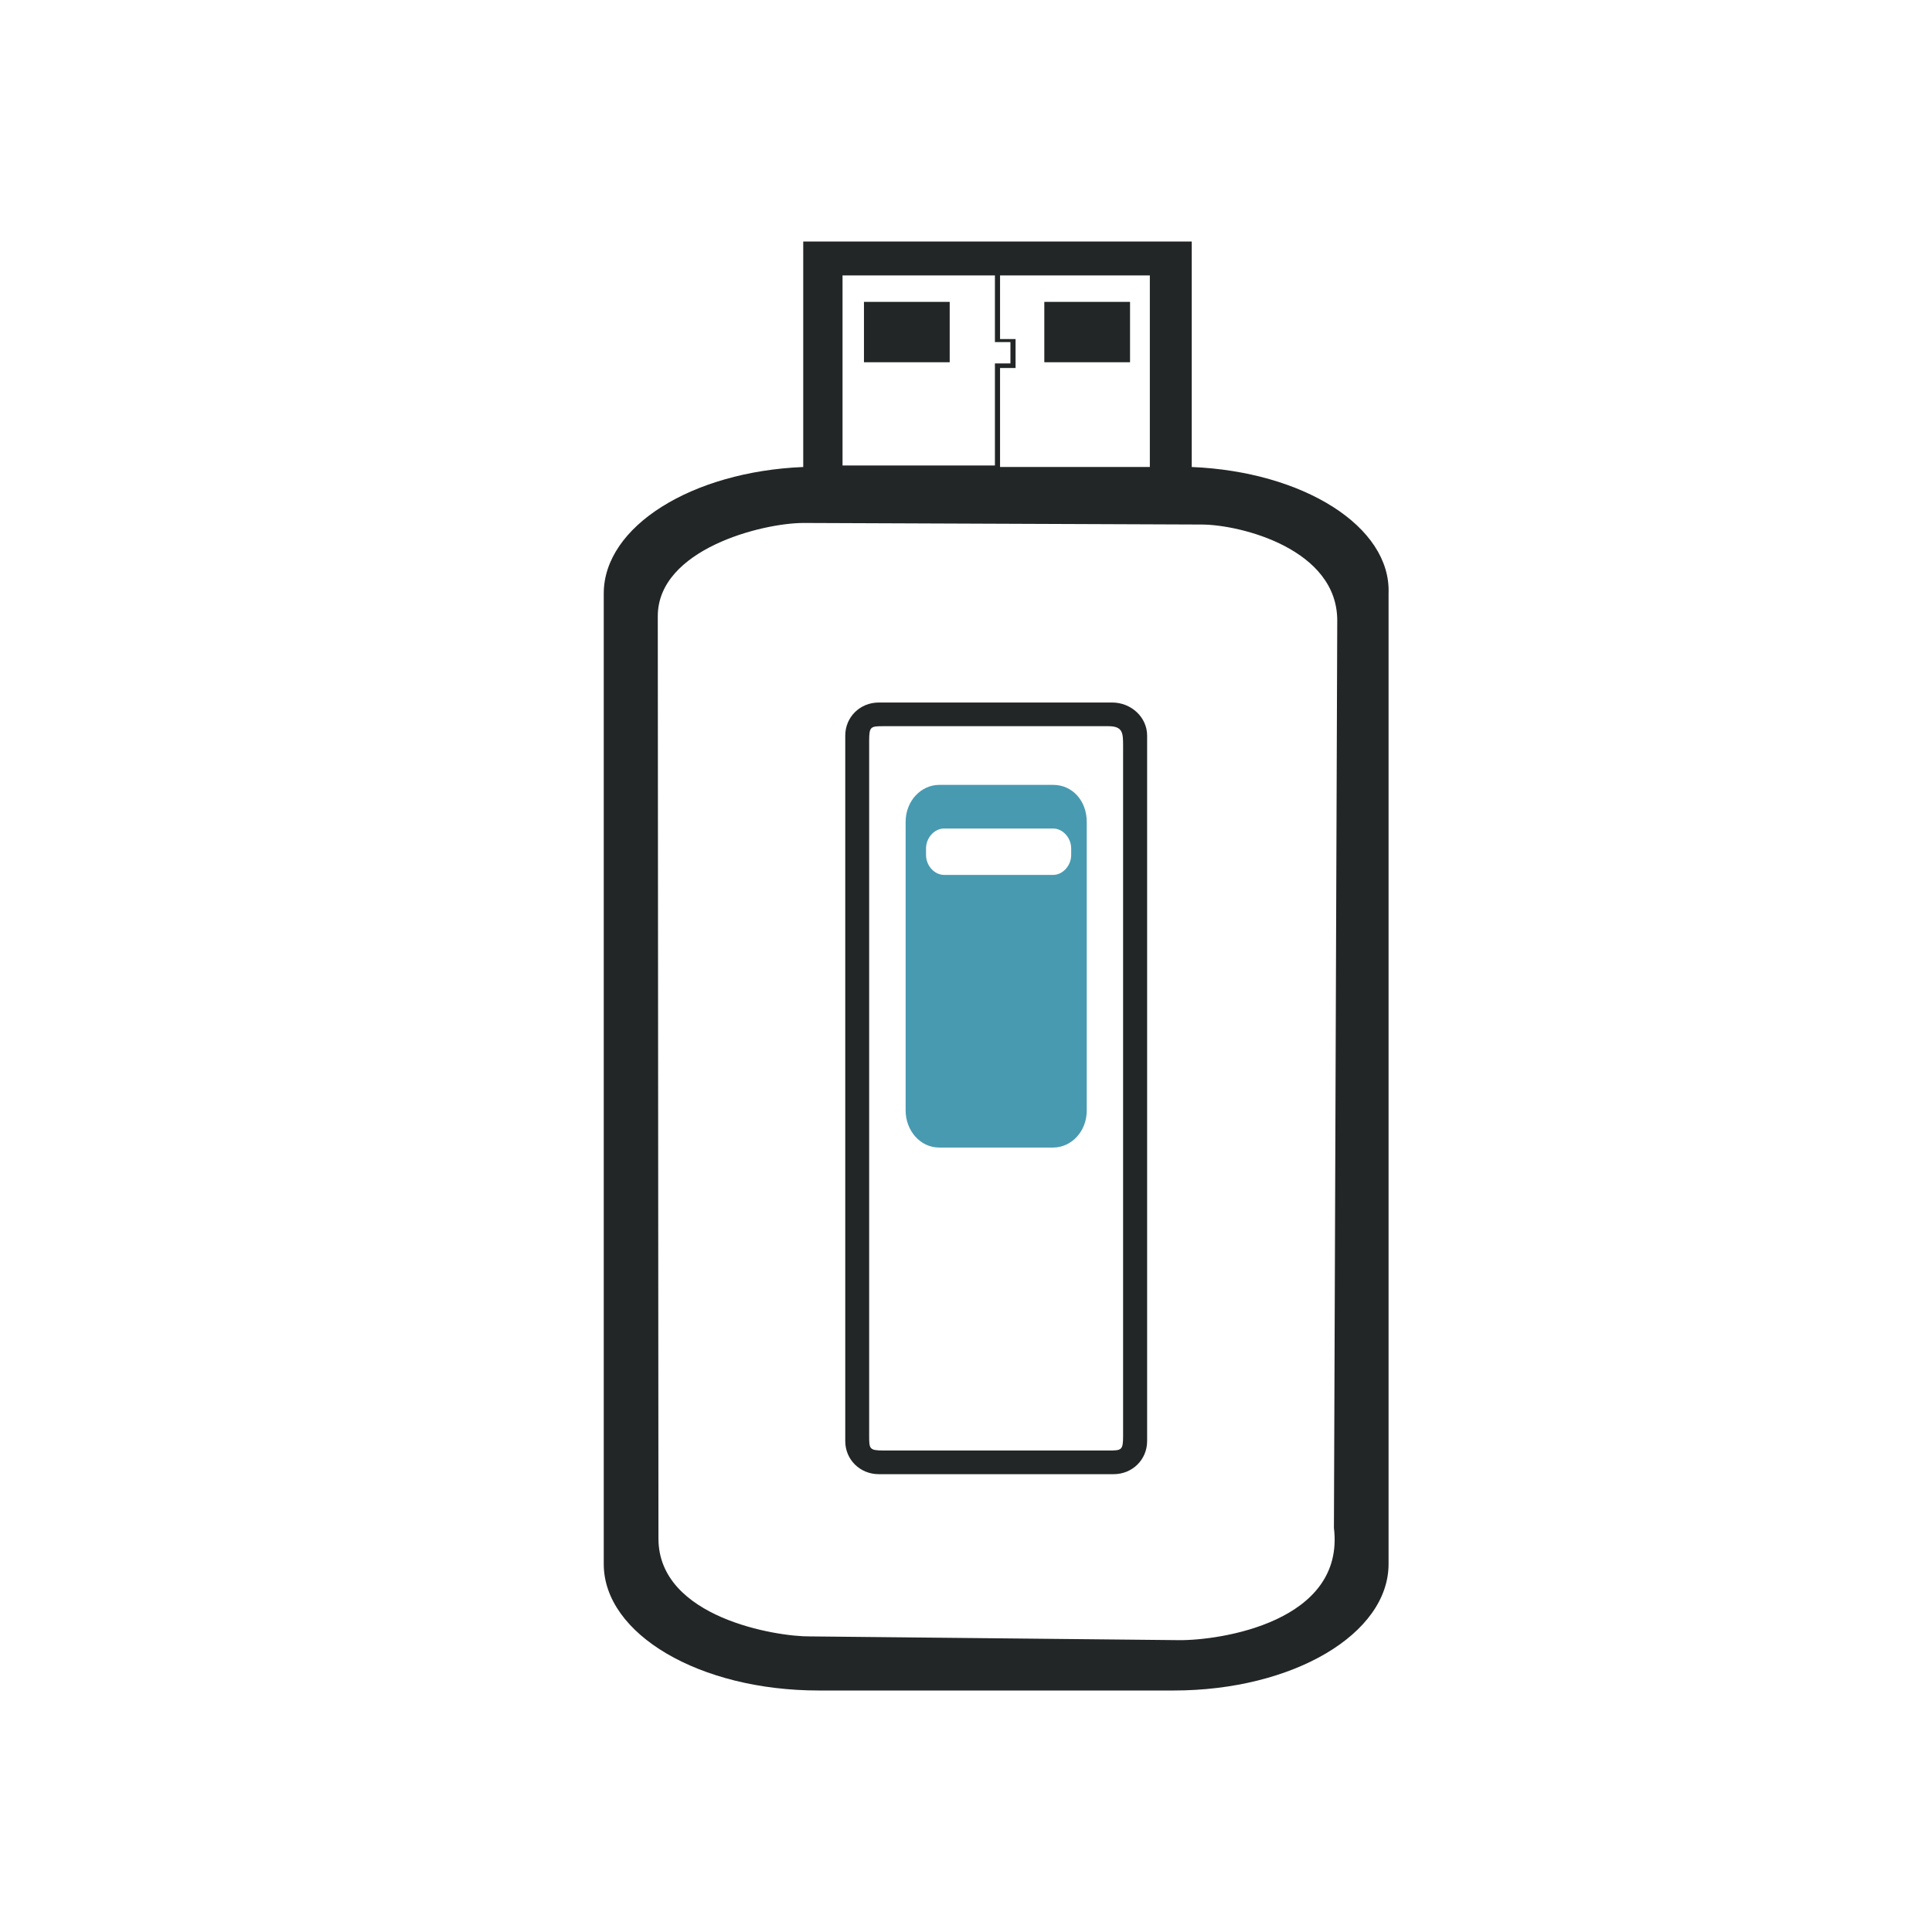
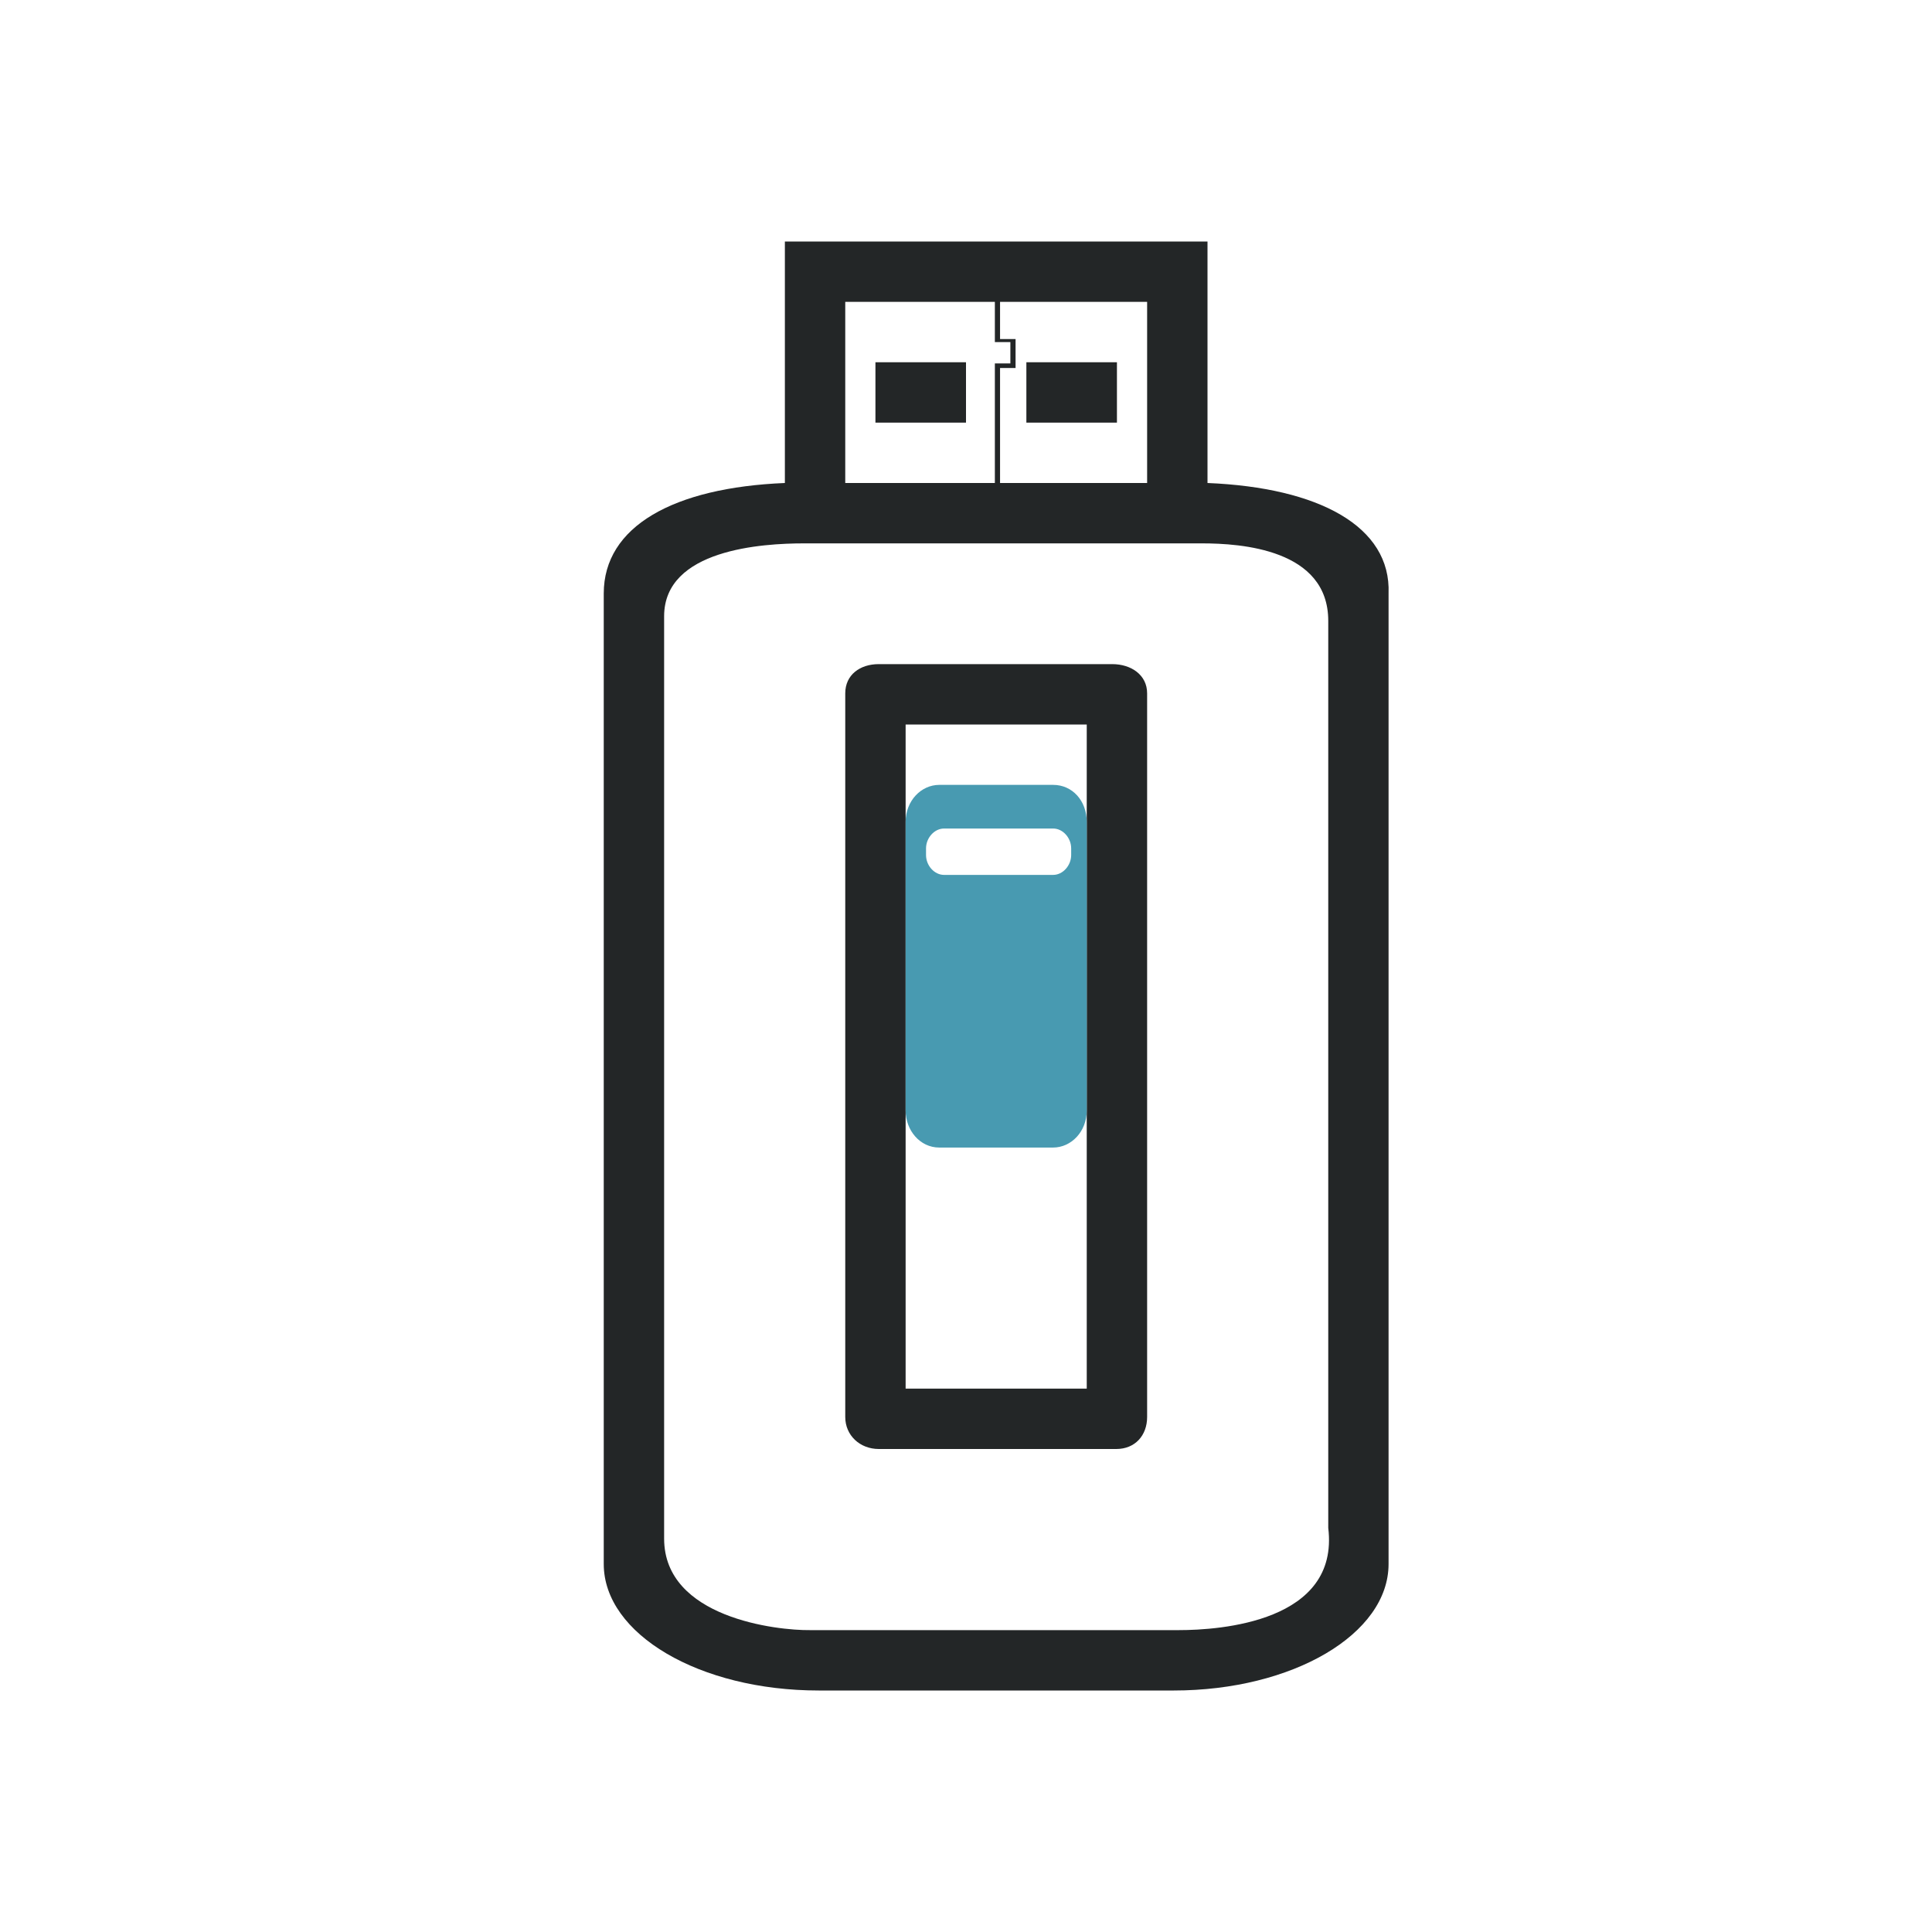
<svg xmlns="http://www.w3.org/2000/svg" width="32" height="32" version="1.1" id="svg12">
-   <g id="22-22-device-notifier" transform="translate(32,10)">
-     <rect style="opacity:0.001" width="22" height="22" x="0" y="-4.6325681e-08" id="rect2" />
-     <path d="M 13.742,5.49 V 3 H 9.287 V 5.49 C 8.01,5.54 7,6.146 7,6.886 V 17.604 c 0,0.774 1.099,1.396 2.465,1.396 L 13.534,19 c 1.366,2.3e-5 2.465,-0.623 2.465,-1.396 V 6.886 C 16.029,6.146 15.019,5.54 13.742,5.49 Z M 11.544,3.308 h 1.787 V 5.49 H 11.544 V 4.396 h 0.178 v -0.32 h -0.178 z m -1.876,0 h 1.817 v 0.802 h 0.178 V 4.346 H 11.485 V 5.473 H 9.668 Z M 15.512,17.272 c 0.13,1.037 -1.373,1.31 -1.848,1.306 l -4.437,-0.041 c -0.379,0.004 -1.738,-0.272 -1.739,-1.147 L 7.48,6.938 C 7.479,6.198 8.612,5.973 9.087,5.974 l 4.911,0.018 c 0.446,0.002 1.554,0.337 1.551,1.129 z" id="path4-3-3-3" style="fill:#232627;fill-opacity:1;stroke-width:0.224" />
-     <path d="M 12.653,8 H 10.333 C 10.147,8 10,8.161 10,8.365 v 7.79 c 0,0.205 0.147,0.365 0.333,0.365 h 2.333 C 12.853,16.521 13,16.36 13,16.155 V 8.365 C 13,8.161 12.84,8 12.653,8 Z m 0.108,8.098 c 0,0.161 -0.015,0.162 -0.148,0.162 h -2.227 c -0.147,0 -0.148,-0.016 -0.148,-0.162 v -7.674 c 0,-0.161 0.015,-0.162 0.148,-0.162 h 2.227 c 0.147,0 0.148,0.074 0.148,0.22 z" id="path6-6-6" style="fill:#232627;fill-opacity:1;stroke-width:0.14" />
-     <path d="M 12.275,9 H 10.75 C 10.509,9 10.3,9.175 10.3,9.409 v 3.186 c 0,0.219 0.193,0.409 0.45,0.409 h 1.526 c 0.241,0 0.45,-0.175 0.45,-0.409 V 9.409 C 12.725,9.175 12.532,9 12.275,9 Z m 0.241,0.775 c 0,0.117 -0.112,0.219 -0.241,0.219 h -1.461 c -0.128,0 -0.241,-0.102 -0.241,-0.219 v -0.073 c 0,-0.117 0.112,-0.219 0.241,-0.219 h 1.461 c 0.128,0 0.241,0.102 0.241,0.219 z" id="path8-7-7" style="fill:#489ab1;fill-opacity:1;stroke-width:0.153" />
-     <rect x="10" y="4" width="1" height="1" id="rect10-53" style="fill:#232627;fill-opacity:1;stroke-width:0.377" />
-     <rect x="12" y="4" width="1" height="1" id="rect12-5" style="fill:#232627;fill-opacity:1;stroke-width:0.377" />
+   <g id="22-22-device-notifier" style="fill:#232627;fill-opacity:1">
+     <rect style="opacity:0.001;fill:#232627;fill-opacity:1" width="22" height="22" x="32" y="10" id="rect2" />
+     <path d="m 46,16 v -3 h -5 v 3 c -1.277,0.05 -2,0.846 -2,1.586 v 9.818 c 0,0.774 0.856,1.596 2.121,1.596 h 4.413 c 1.366,0 2.465,-0.822 2.465,-1.596 v -9.818 C 48.029,16.846 47.277,16.05 46,16 Z M 43.544,13.667 H 45 v 2.333 h -1.456 v -1.604 h 0.178 v -0.32 h -0.178 z m -1.544,0 h 1.485 v 0.444 h 0.178 v 0.236 h -0.178 l -5.7e-5,1.654 H 42 Z m 5,13.238 c 0.13,1.037 -0.931,1.095 -1.406,1.095 H 41.166 C 40.787,28.005 40,27.78 40,26.905 v -8.915 c 0,-0.74 0.821,-0.99 1.296,-0.99 H 45.6 c 0.446,0 1.4,0.197 1.4,0.989 z" id="path4-3-3-36" style="fill:#232627;fill-opacity:1;stroke-width:0.224" />
+     <path d="m 44.653,18 h -2.32 C 42.147,18 42,18.109 42,18.298 v 7.375 C 42,25.862 42.147,26 42.333,26 h 2.36 C 44.88,26 45,25.862 45,25.673 V 18.298 C 45,18.109 44.84,18 44.653,18 Z m -0.253,7.385 v 0 H 42.6 v 0 -6.769 0 h 1.793 0.007 z" id="path6-6-7" style="fill:#232627;fill-opacity:1;stroke-width:0.134" />
+     <path d="m 44.066,20 h -1.132 c -0.179,0 -0.334,0.175 -0.334,0.409 v 3.182 c 0,0.219 0.143,0.409 0.334,0.409 h 1.132 c 0.179,0 0.334,-0.175 0.334,-0.409 v -3.182 c 0,-0.234 -0.143,-0.409 -0.334,-0.409 z m 0.179,0.774 c 0,0.117 -0.083,0.219 -0.179,0.219 h -1.085 c -0.095,0 -0.179,-0.102 -0.179,-0.219 v -0.073 c 0,-0.117 0.083,-0.219 0.179,-0.219 h 1.085 c 0.095,0 0.179,0.102 0.179,0.219 z" id="path8-7-5" style="fill:#489ab1;fill-opacity:1;stroke-width:0.132" />
+     <rect x="42.2" y="14" width="1" height="1" id="rect10-3" style="fill:#232627;fill-opacity:1;stroke-width:0.377" />
+     <rect x="43.8" y="14" width="1" height="1" id="rect12-56" style="fill:#232627;fill-opacity:1;stroke-width:0.377" />
  </g>
  <defs id="defs16" />
  <g id="g26" transform="matrix(0.02245078,0,0,0.02245078,4.88152,4.708594)">
    <g transform="matrix(0.1,0,0,-0.1,0,512)" id="g16" />
  </g>
  <g id="g27" transform="matrix(0.01632784,0,0,0.01632784,34.90774,12.82507)">
    <g transform="matrix(0.1,0,0,-0.1,0,512)" id="g953" />
  </g>
  <g id="device-notifier" transform="translate(32,10)">
    <rect style="opacity:0.001" width="32" height="32" x="-32" y="-10" id="rect7" />
-     <path d="m -12.261,-2.265 v -3.735 h -6.435 v 3.735 C -20.541,-2.189 -22,-1.281 -22,-0.17 V 15.905 c 0,1.161 1.587,2.095 3.561,2.095 l 5.877,1.01e-4 c 1.973,3.4e-5 3.561,-0.934 3.561,-2.095 V -0.17 C -8.958,-1.281 -10.417,-2.189 -12.261,-2.265 Z m -3.175,-3.173 h 2.481 v 3.173 h -2.481 v -1.64 h 0.257 v -0.479 h -0.257 z m -2.609,0 h 2.524 v 1.104 h 0.257 v 0.353 h -0.257 v 1.691 h -2.524 z m 8.139,20.745 c 0.188,1.556 -1.883,1.866 -2.569,1.859 l -6.107,-0.062 c -0.547,0.007 -2.511,-0.307 -2.512,-1.62 l -0.011,-15.277 c -8.04e-4,-1.11 1.736,-1.548 2.422,-1.545 l 6.591,0.026 c 0.644,0.003 2.246,0.407 2.241,1.595 z" id="path4-3-3" style="fill:#232627;fill-opacity:1;stroke-width:0.329" />
-     <path d="m -13.578,1.636 h -3.867 C -17.756,1.636 -18,1.877 -18,2.184 v 11.685 c 0,0.307 0.244,0.548 0.556,0.548 h 3.889 C -13.244,14.417 -13,14.176 -13,13.869 V 2.184 c 0,-0.307 -0.267,-0.548 -0.578,-0.548 z m 0.18,12.146 c 0,0.241 -0.024,0.243 -0.247,0.243 h -3.712 c -0.244,0 -0.247,-0.024 -0.247,-0.243 V 2.271 c 0,-0.241 0.024,-0.243 0.247,-0.243 h 3.712 c 0.244,0 0.247,0.111 0.247,0.33 z" id="path6-6" style="fill:#232627;fill-opacity:1;stroke-width:0.221" />
+     <path d="m -12,-2 v -4 h -7 v 4 c -1.845,0.076 -3,0.719 -3,1.83 V 15.905 c 0,1.161 1.587,2.095 3.561,2.095 l 5.877,1.01e-4 c 1.973,3.4e-5 3.561,-0.934 3.561,-2.095 V -0.17 C -8.958,-1.281 -10.155,-1.924 -12,-2 Z m -3.436,-3 H -13 v 3 h -2.436 v -1.905 h 0.257 v -0.479 h -0.257 z m -2.564,0 h 2.478 v 0.666 h 0.257 v 0.353 h -0.257 L -15.522,-2 H -18 Z m 8,20.307 c 0.188,1.556 -1.789,1.693 -2.476,1.693 H -18.583 C -19.13,17.007 -21,16.797 -21,15.484 v -15.277 c 0,-1.11 1.63,-1.207 2.317,-1.207 h 6.591 c 0.644,0 2.092,0.095 2.092,1.283 z" id="path4-3-3" style="fill:#232627;fill-opacity:1;stroke-width:0.329" />
+     <path d="m -13.578,1 h -3.867 C -17.756,1 -18,1.177 -18,1.484 v 11.985 c 0,0.307 0.244,0.531 0.556,0.531 H -13.511 c 0.311,0 0.511,-0.224 0.511,-0.531 v -11.985 c 0,-0.307 -0.267,-0.484 -0.578,-0.484 z m -0.422,12 v 0 h -3 v 0 -11 0 h 2.988 0.012 z" id="path6-6" style="fill:#232627;fill-opacity:1;stroke-width:0.221" />
    <path d="m -14.556,3 h -1.887 C -16.742,3 -17,3.263 -17,3.614 v 4.779 c 0,0.329 0.238,0.614 0.556,0.614 h 1.887 C -14.258,9.007 -14,8.744 -14,8.393 V 3.614 c 0,-0.351 -0.238,-0.614 -0.556,-0.614 z m 0.298,1.162 c 0,0.175 -0.139,0.329 -0.298,0.329 h -1.808 c -0.159,0 -0.298,-0.153 -0.298,-0.329 V 4.052 c 0,-0.175 0.139,-0.329 0.298,-0.329 h 1.808 c 0.159,0 0.298,0.153 0.298,0.329 z" id="path8-7" style="fill:#489ab1;fill-opacity:1;stroke-width:0.209" />
-     <rect x="-17.69" y="-5" width="1.42" height="1" id="rect10" style="fill:#232627;fill-opacity:1;stroke-width:0.449" />
-     <rect x="-14.703" y="-5" width="1.42" height="1" id="rect12" style="fill:#232627;fill-opacity:1;stroke-width:0.449" />
+     <rect x="-17.5" y="-4" width="1.5" height="1" id="rect10" style="fill:#232627;fill-opacity:1;stroke-width:0.462" />
+     <rect x="-15" y="-4" width="1.5" height="1" id="rect12" style="fill:#232627;fill-opacity:1;stroke-width:0.462" />
  </g>
</svg>
